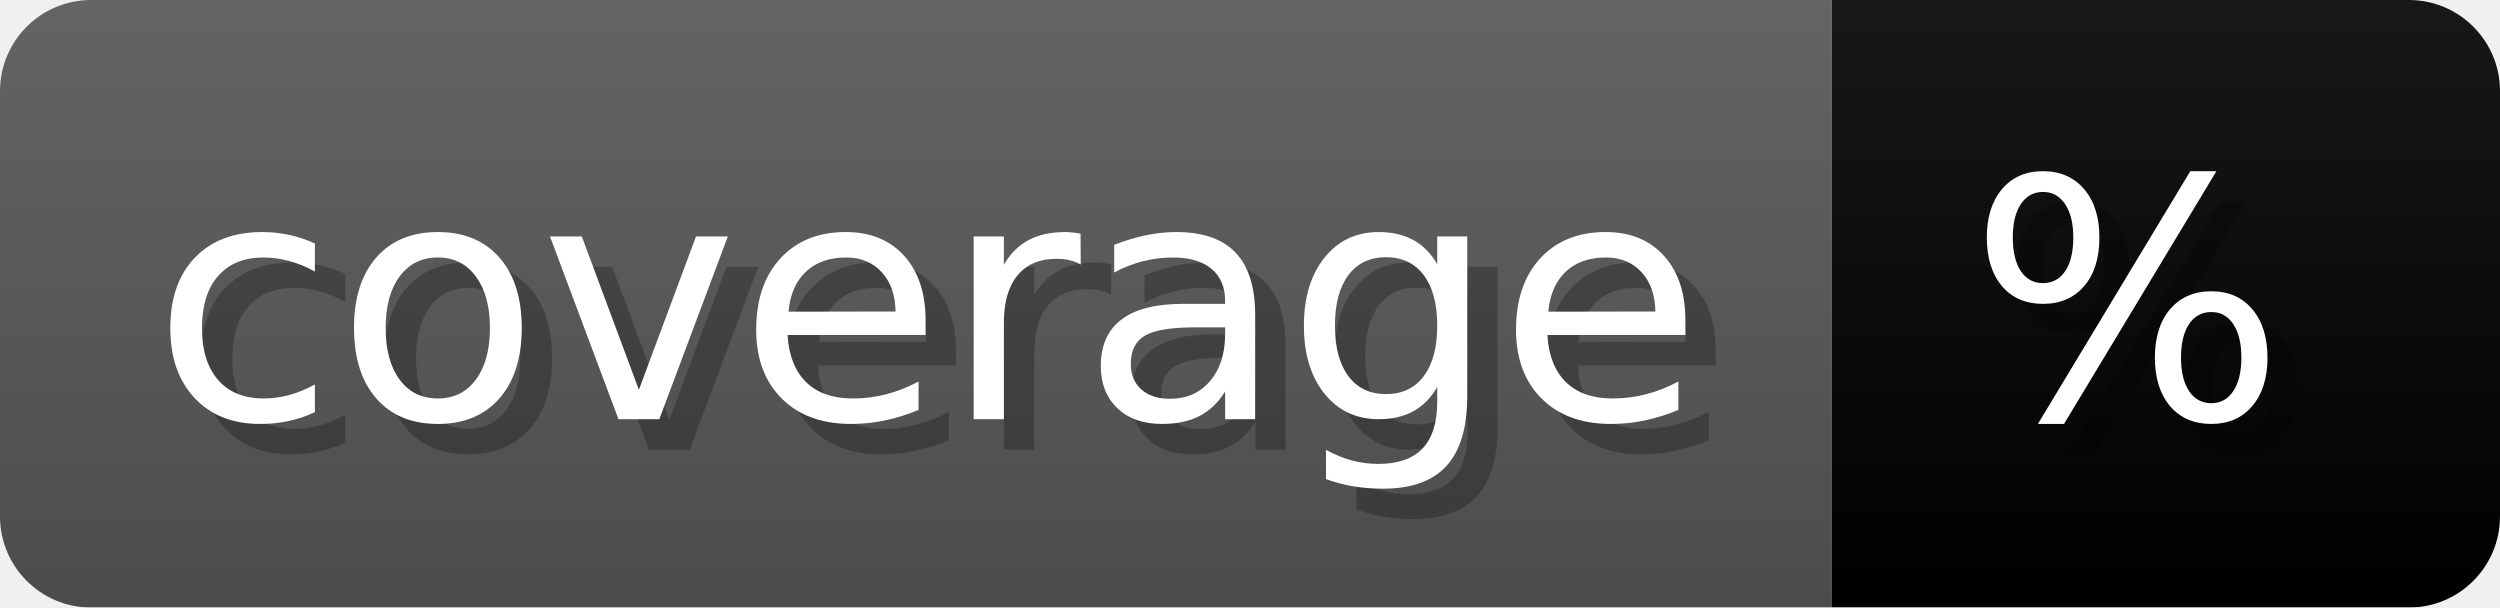
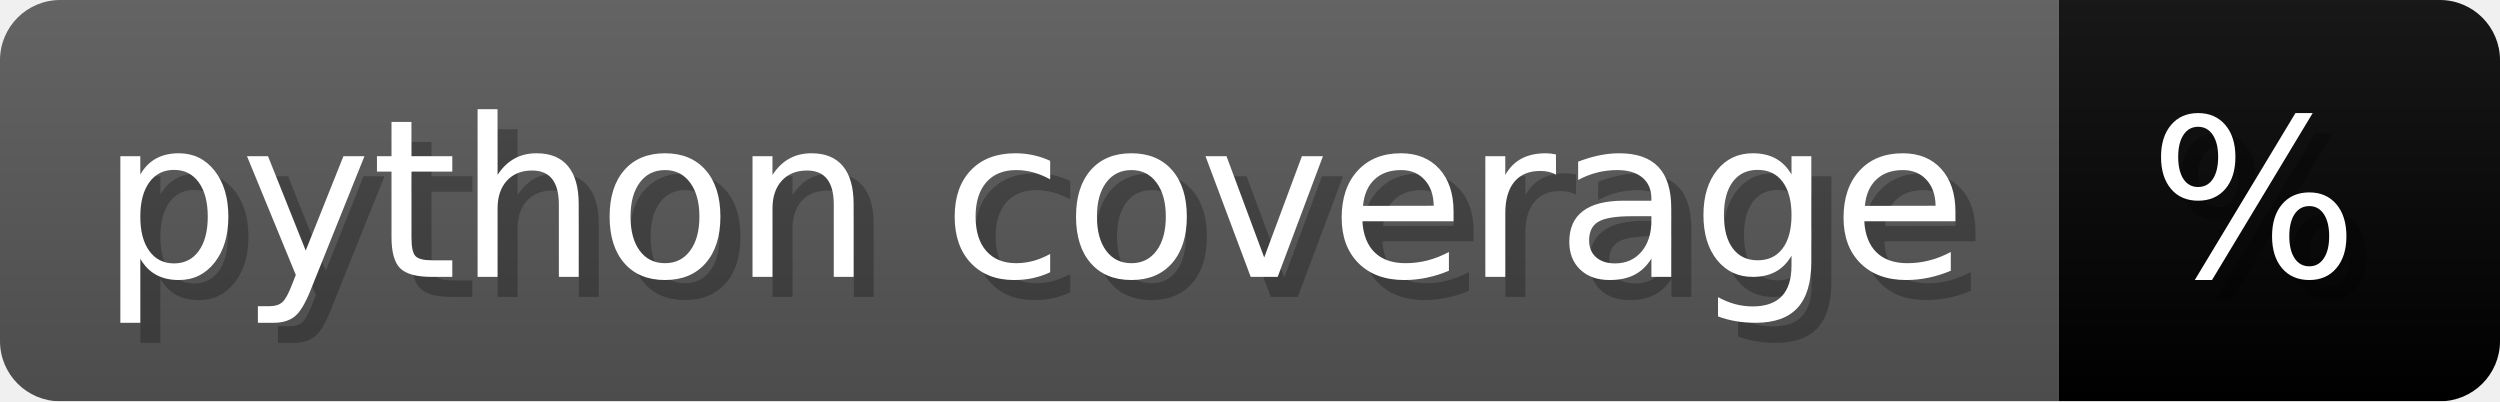
- <svg xmlns="http://www.w3.org/2000/svg" width="82.3" height="20" viewBox="0 0 823 200" role="img" aria-label="coverage: %">
+ <svg xmlns="http://www.w3.org/2000/svg" width="124.6" height="20" viewBox="0 0 1246 200" role="img" aria-label="python coverage: %">
  <linearGradient id="a" x2="0" y2="100%">
    <stop offset="0" stop-opacity=".1" stop-color="#EEE" />
    <stop offset="1" stop-opacity=".1" />
  </linearGradient>
  <mask id="m">
-     <rect width="823" height="200" rx="30" fill="#FFF" />
+     <rect width="1246" height="200" rx="30" fill="#FFF" />
  </mask>
  <g mask="url(#m)">
-     <rect width="603" height="200" fill="#555" />
-     <rect width="220" height="200" fill="#" x="603" />
-     <rect width="823" height="200" fill="url(#a)" />
+     <rect width="1026" height="200" fill="#555" />
+     <rect width="220" height="200" fill="#" x="1026" />
+     <rect width="1246" height="200" fill="url(#a)" />
  </g>
  <g aria-hidden="true" fill="#fff" text-anchor="start" font-family="Verdana,DejaVu Sans,sans-serif" font-size="110">
-     <text x="60" y="148" textLength="503" fill="#000" opacity="0.25">coverage</text>
-     <text x="50" y="138" textLength="503">coverage</text>
-     <text x="658" y="148" textLength="120" fill="#000" opacity="0.25">%</text>
-     <text x="648" y="138" textLength="120">%</text>
+     <text x="60" y="148" textLength="926" fill="#000" opacity="0.25">python coverage</text>
+     <text x="50" y="138" textLength="926">python coverage</text>
+     <text x="1081" y="148" textLength="120" fill="#000" opacity="0.25">%</text>
+     <text x="1071" y="138" textLength="120">%</text>
  </g>
</svg>
